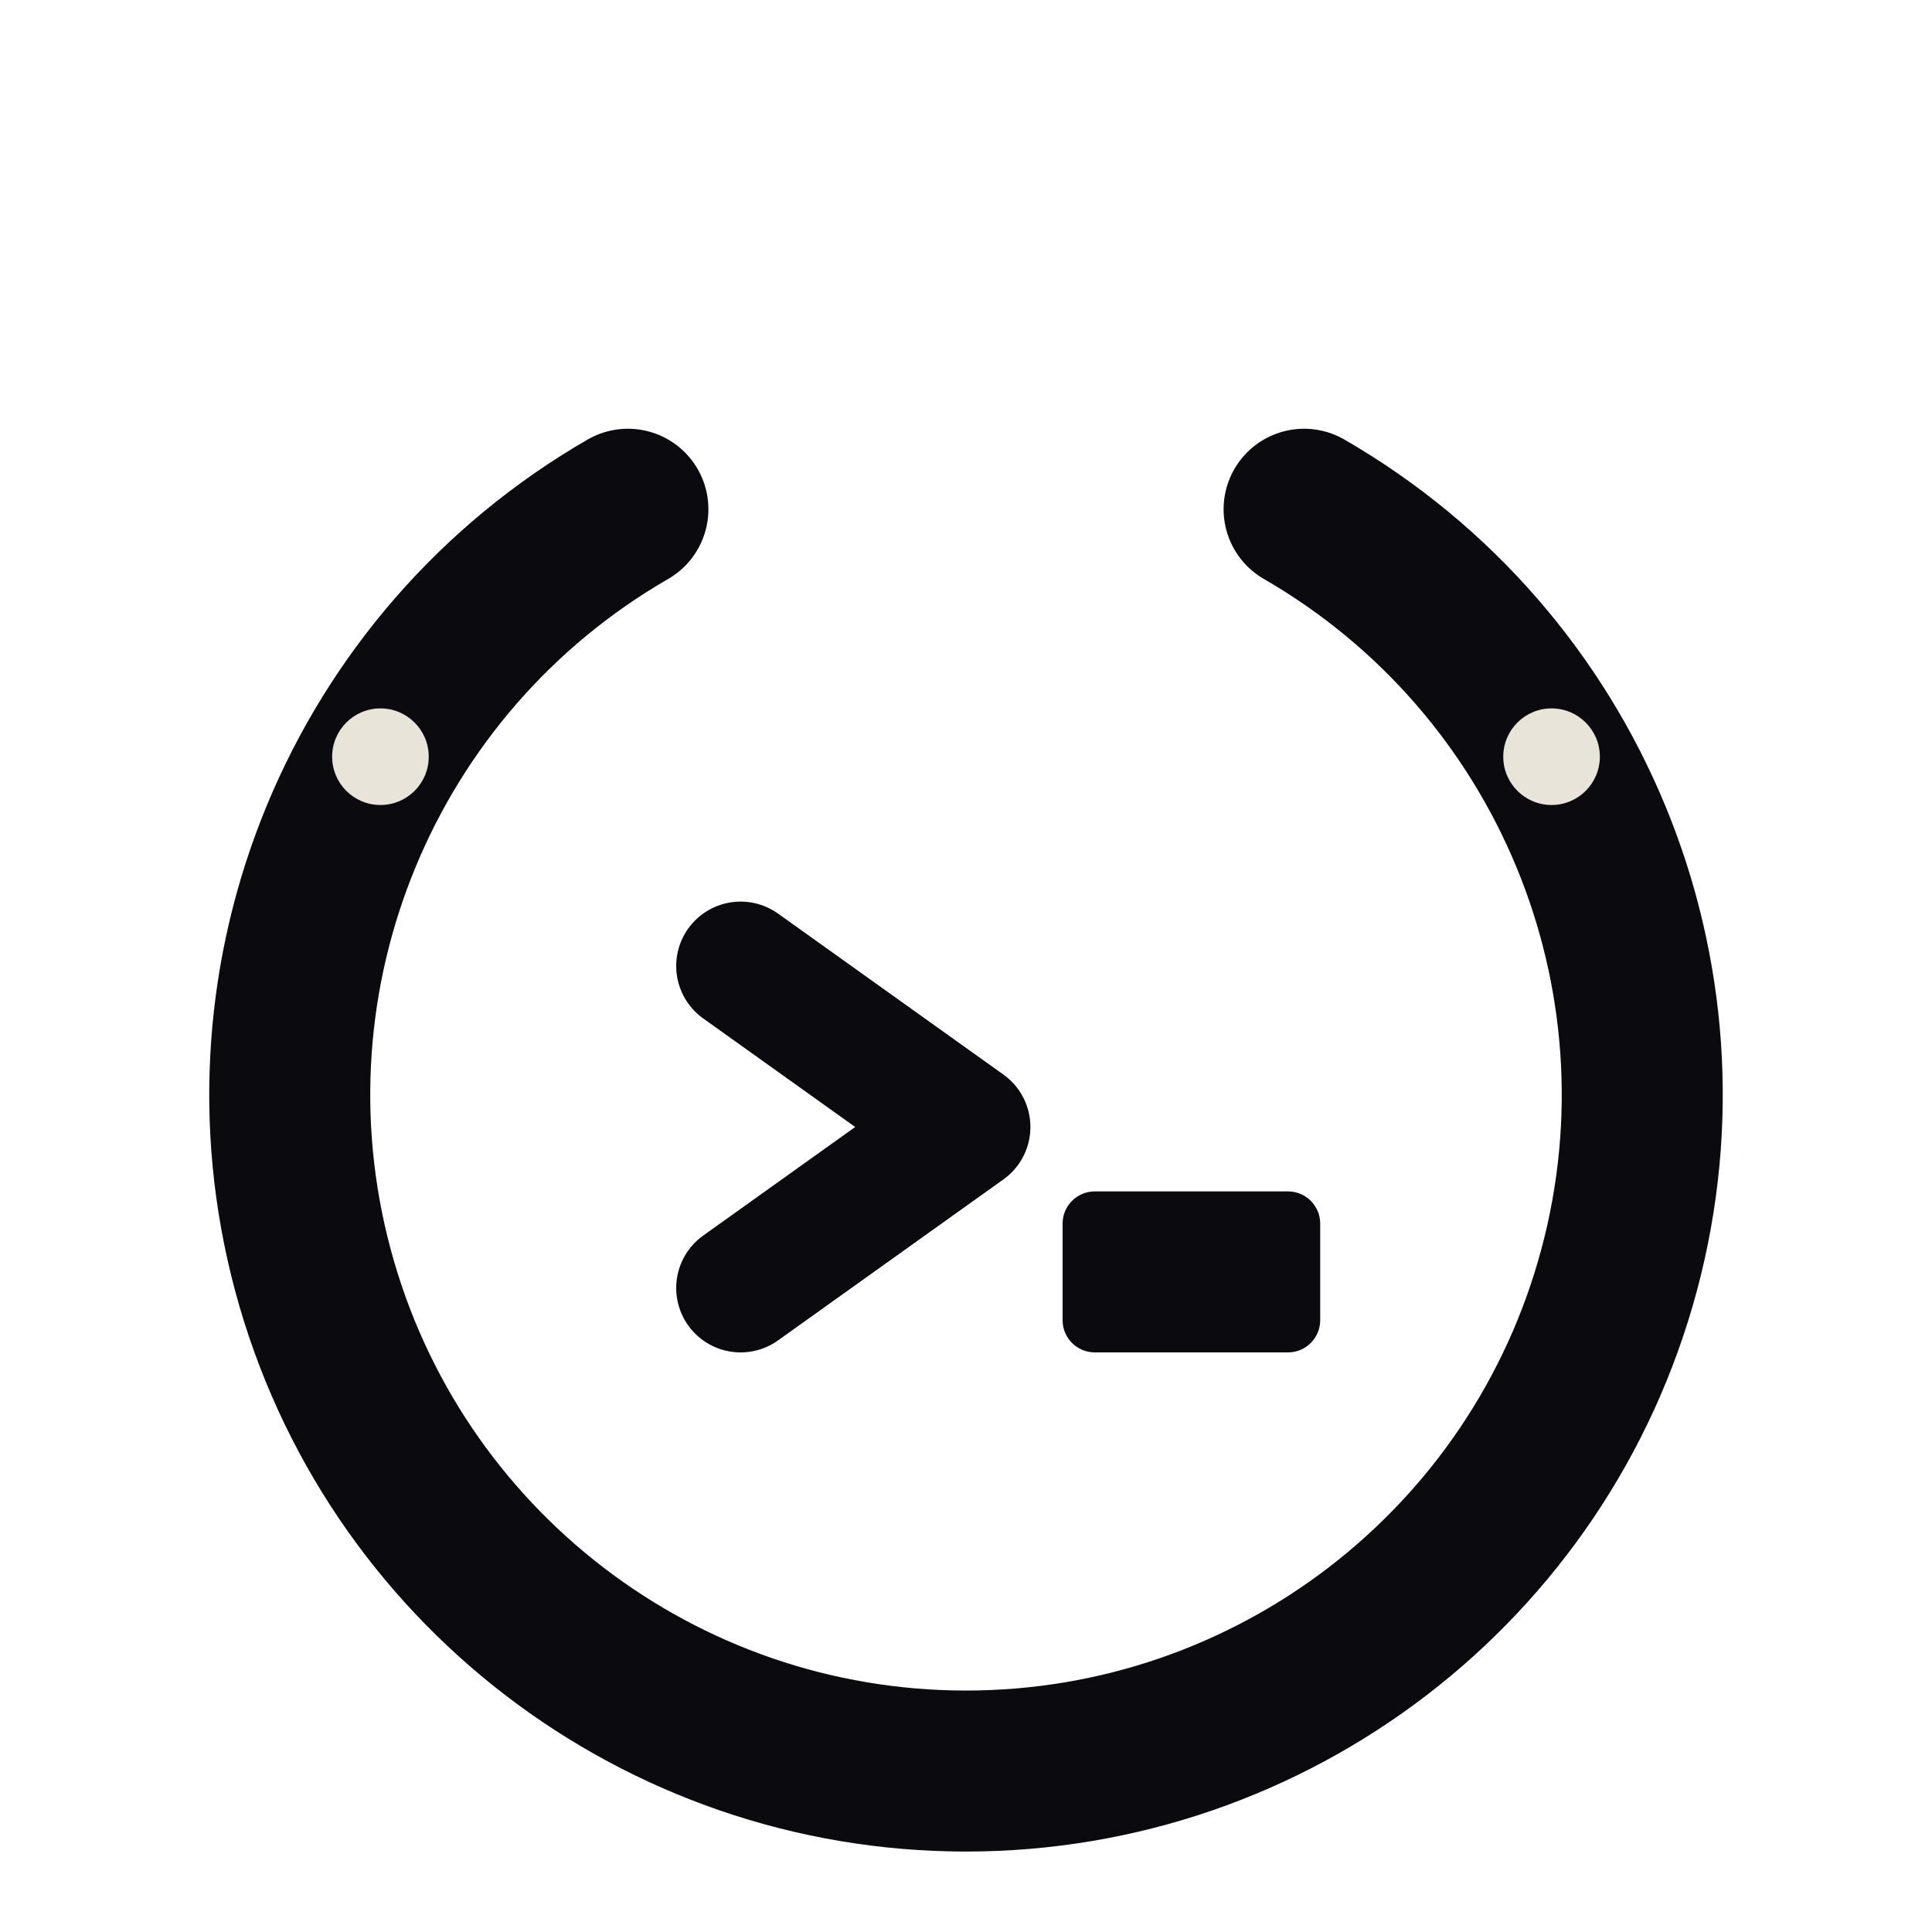
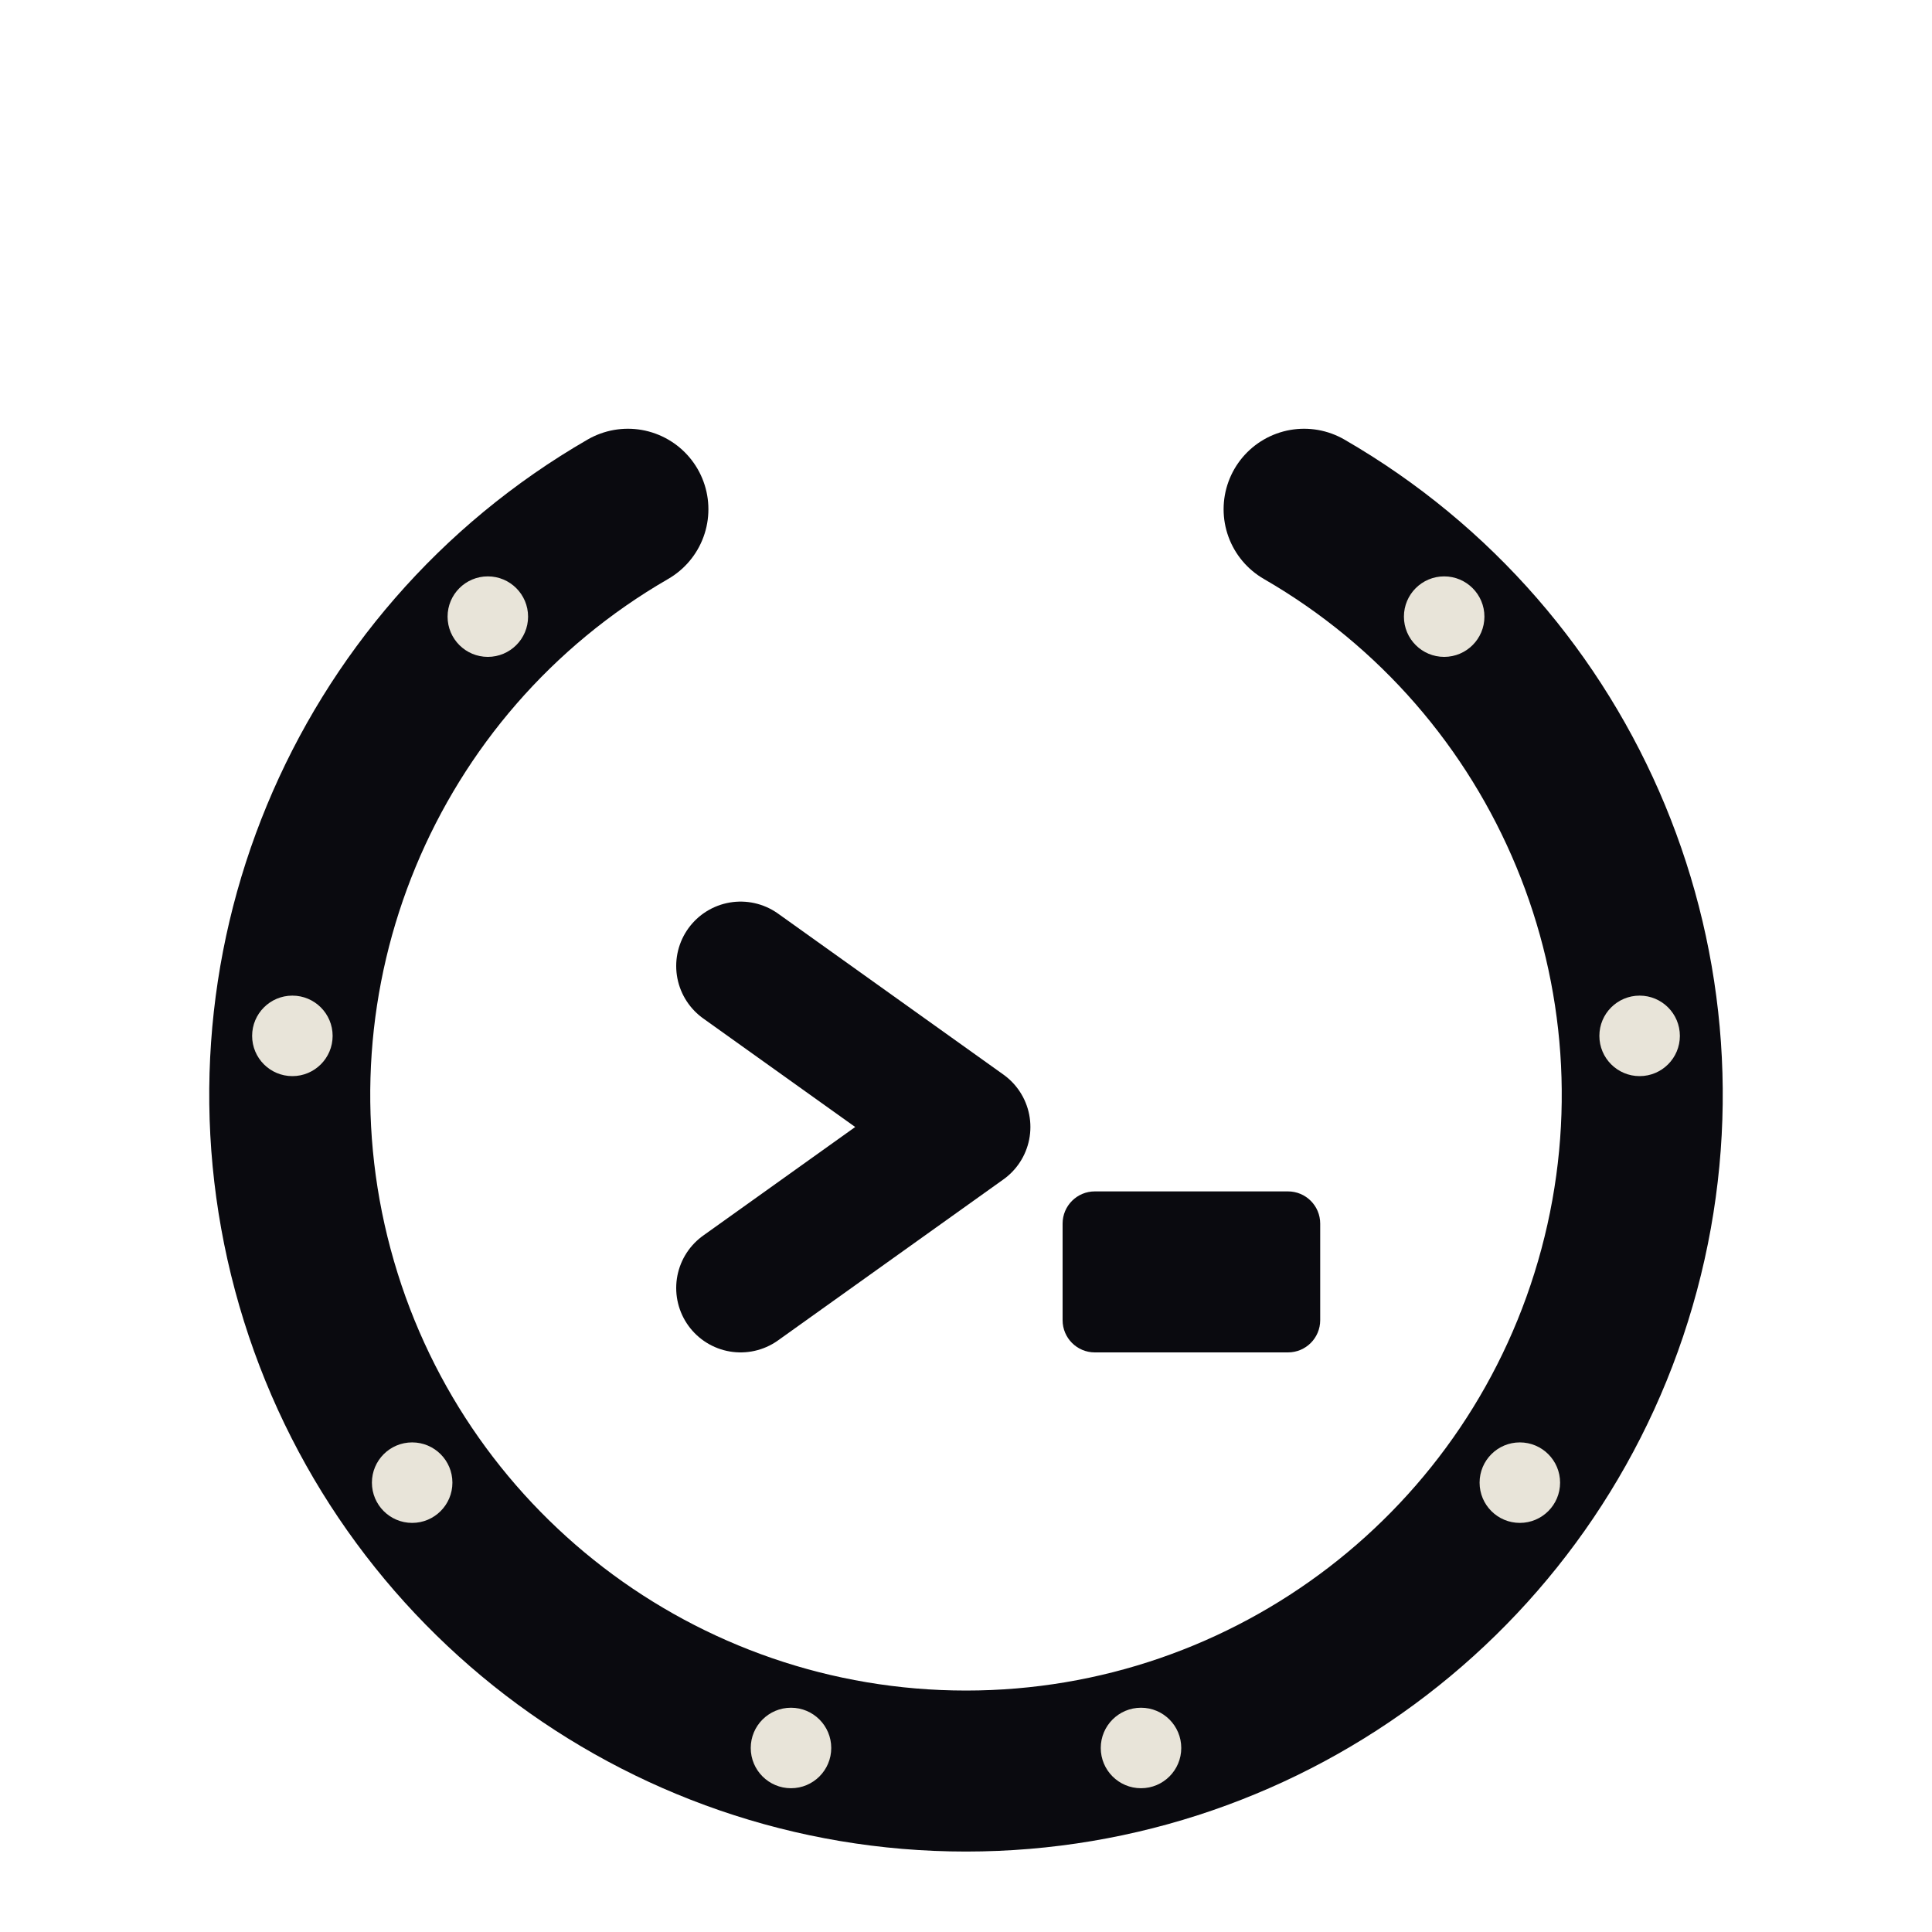
<svg xmlns="http://www.w3.org/2000/svg" viewBox="0 0 120 120" width="120" height="120">
  <path d="M 81 31.63 A 42 42 0 1 1 39 31.63" fill="none" stroke="#0a0a0f" stroke-width="10" stroke-linecap="round" />
-   <circle cx="23.63" cy="47" r="3" fill="#e8e4d9" />
-   <circle cx="96.37" cy="47" r="3" fill="#e8e4d9" />
+   <circle cx="89.7" cy="38.3" r="2.5" fill="#e8e4d9" />
+   <circle cx="101.84" cy="64.34" r="2.5" fill="#e8e4d9" />
+   <circle cx="94.4" cy="92.09" r="2.5" fill="#e8e4d9" />
+   <circle cx="70.87" cy="108.57" r="2.5" fill="#e8e4d9" />
+   <circle cx="30.3" cy="38.3" r="2.5" fill="#e8e4d9" />
+   <circle cx="18.16" cy="64.34" r="2.5" fill="#e8e4d9" />
+   <circle cx="25.6" cy="92.09" r="2.5" fill="#e8e4d9" />
+   <circle cx="49.13" cy="108.57" r="2.5" fill="#e8e4d9" />
  <path d="M 46 60 L 60 70 L 46 80" fill="none" stroke="#0a0a0f" stroke-width="8" stroke-linecap="round" stroke-linejoin="round" />
  <rect x="66" y="74" width="16" height="10" rx="2" fill="#0a0a0f" />
</svg>
